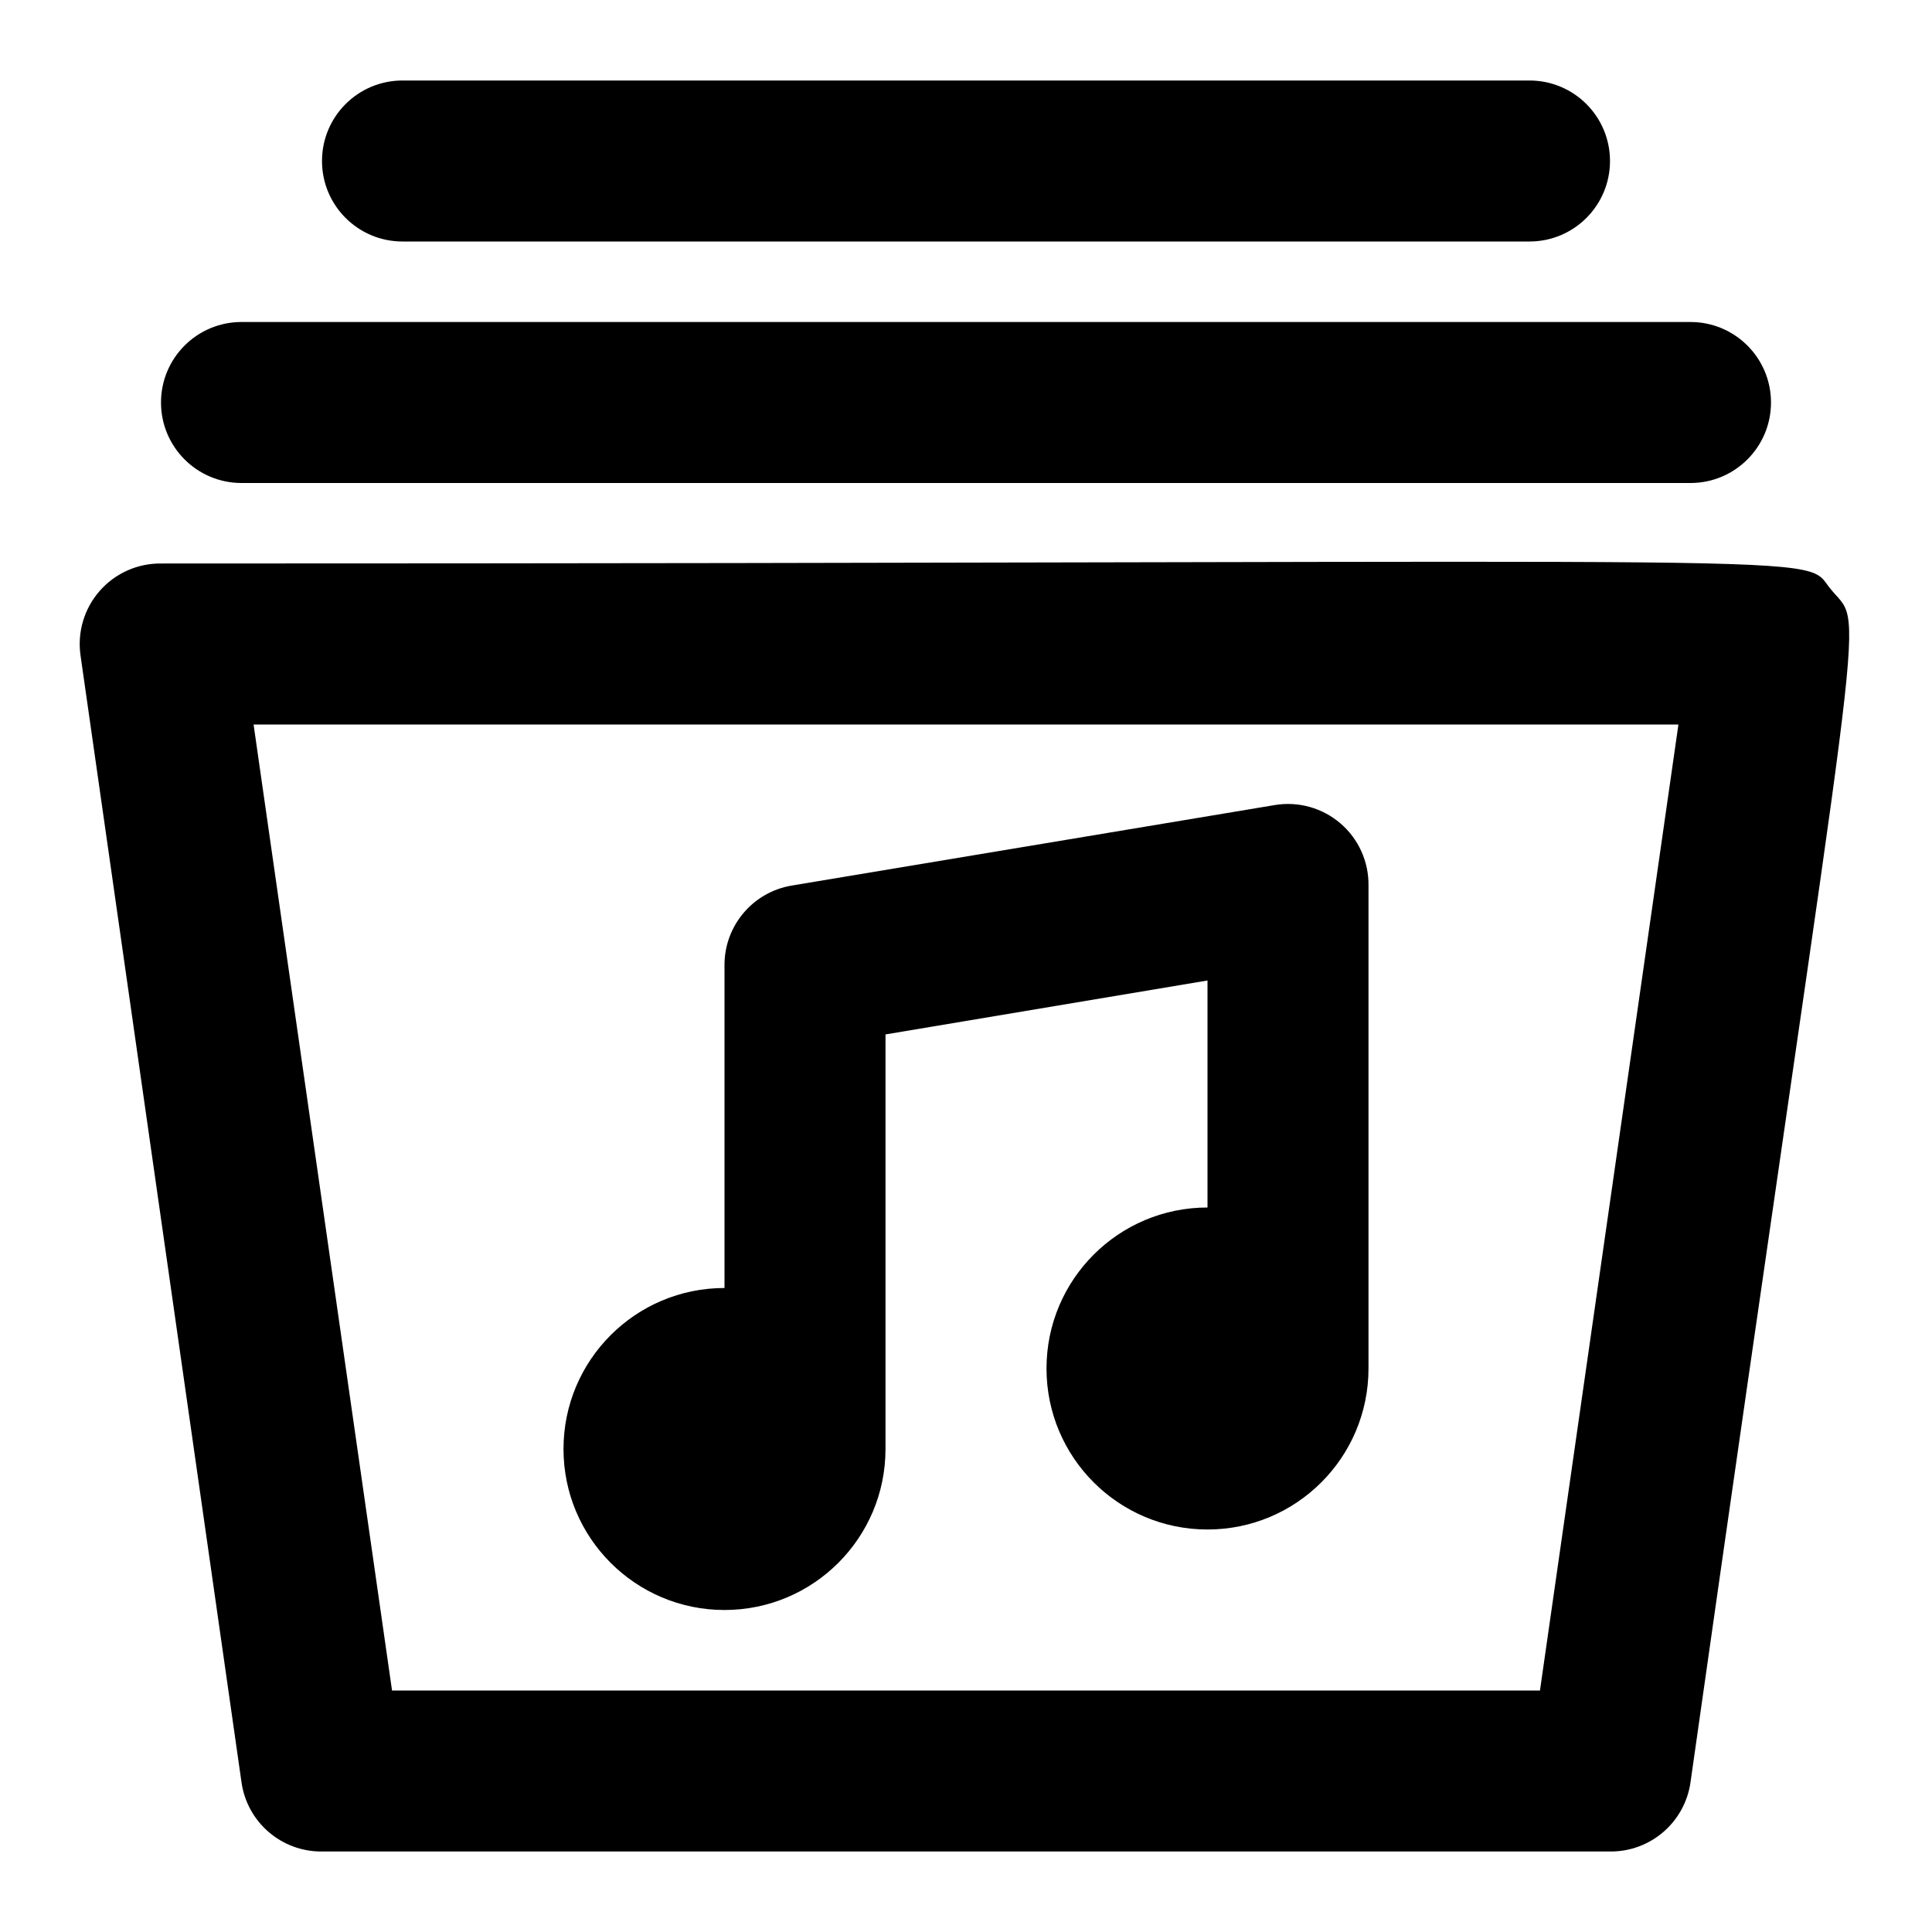
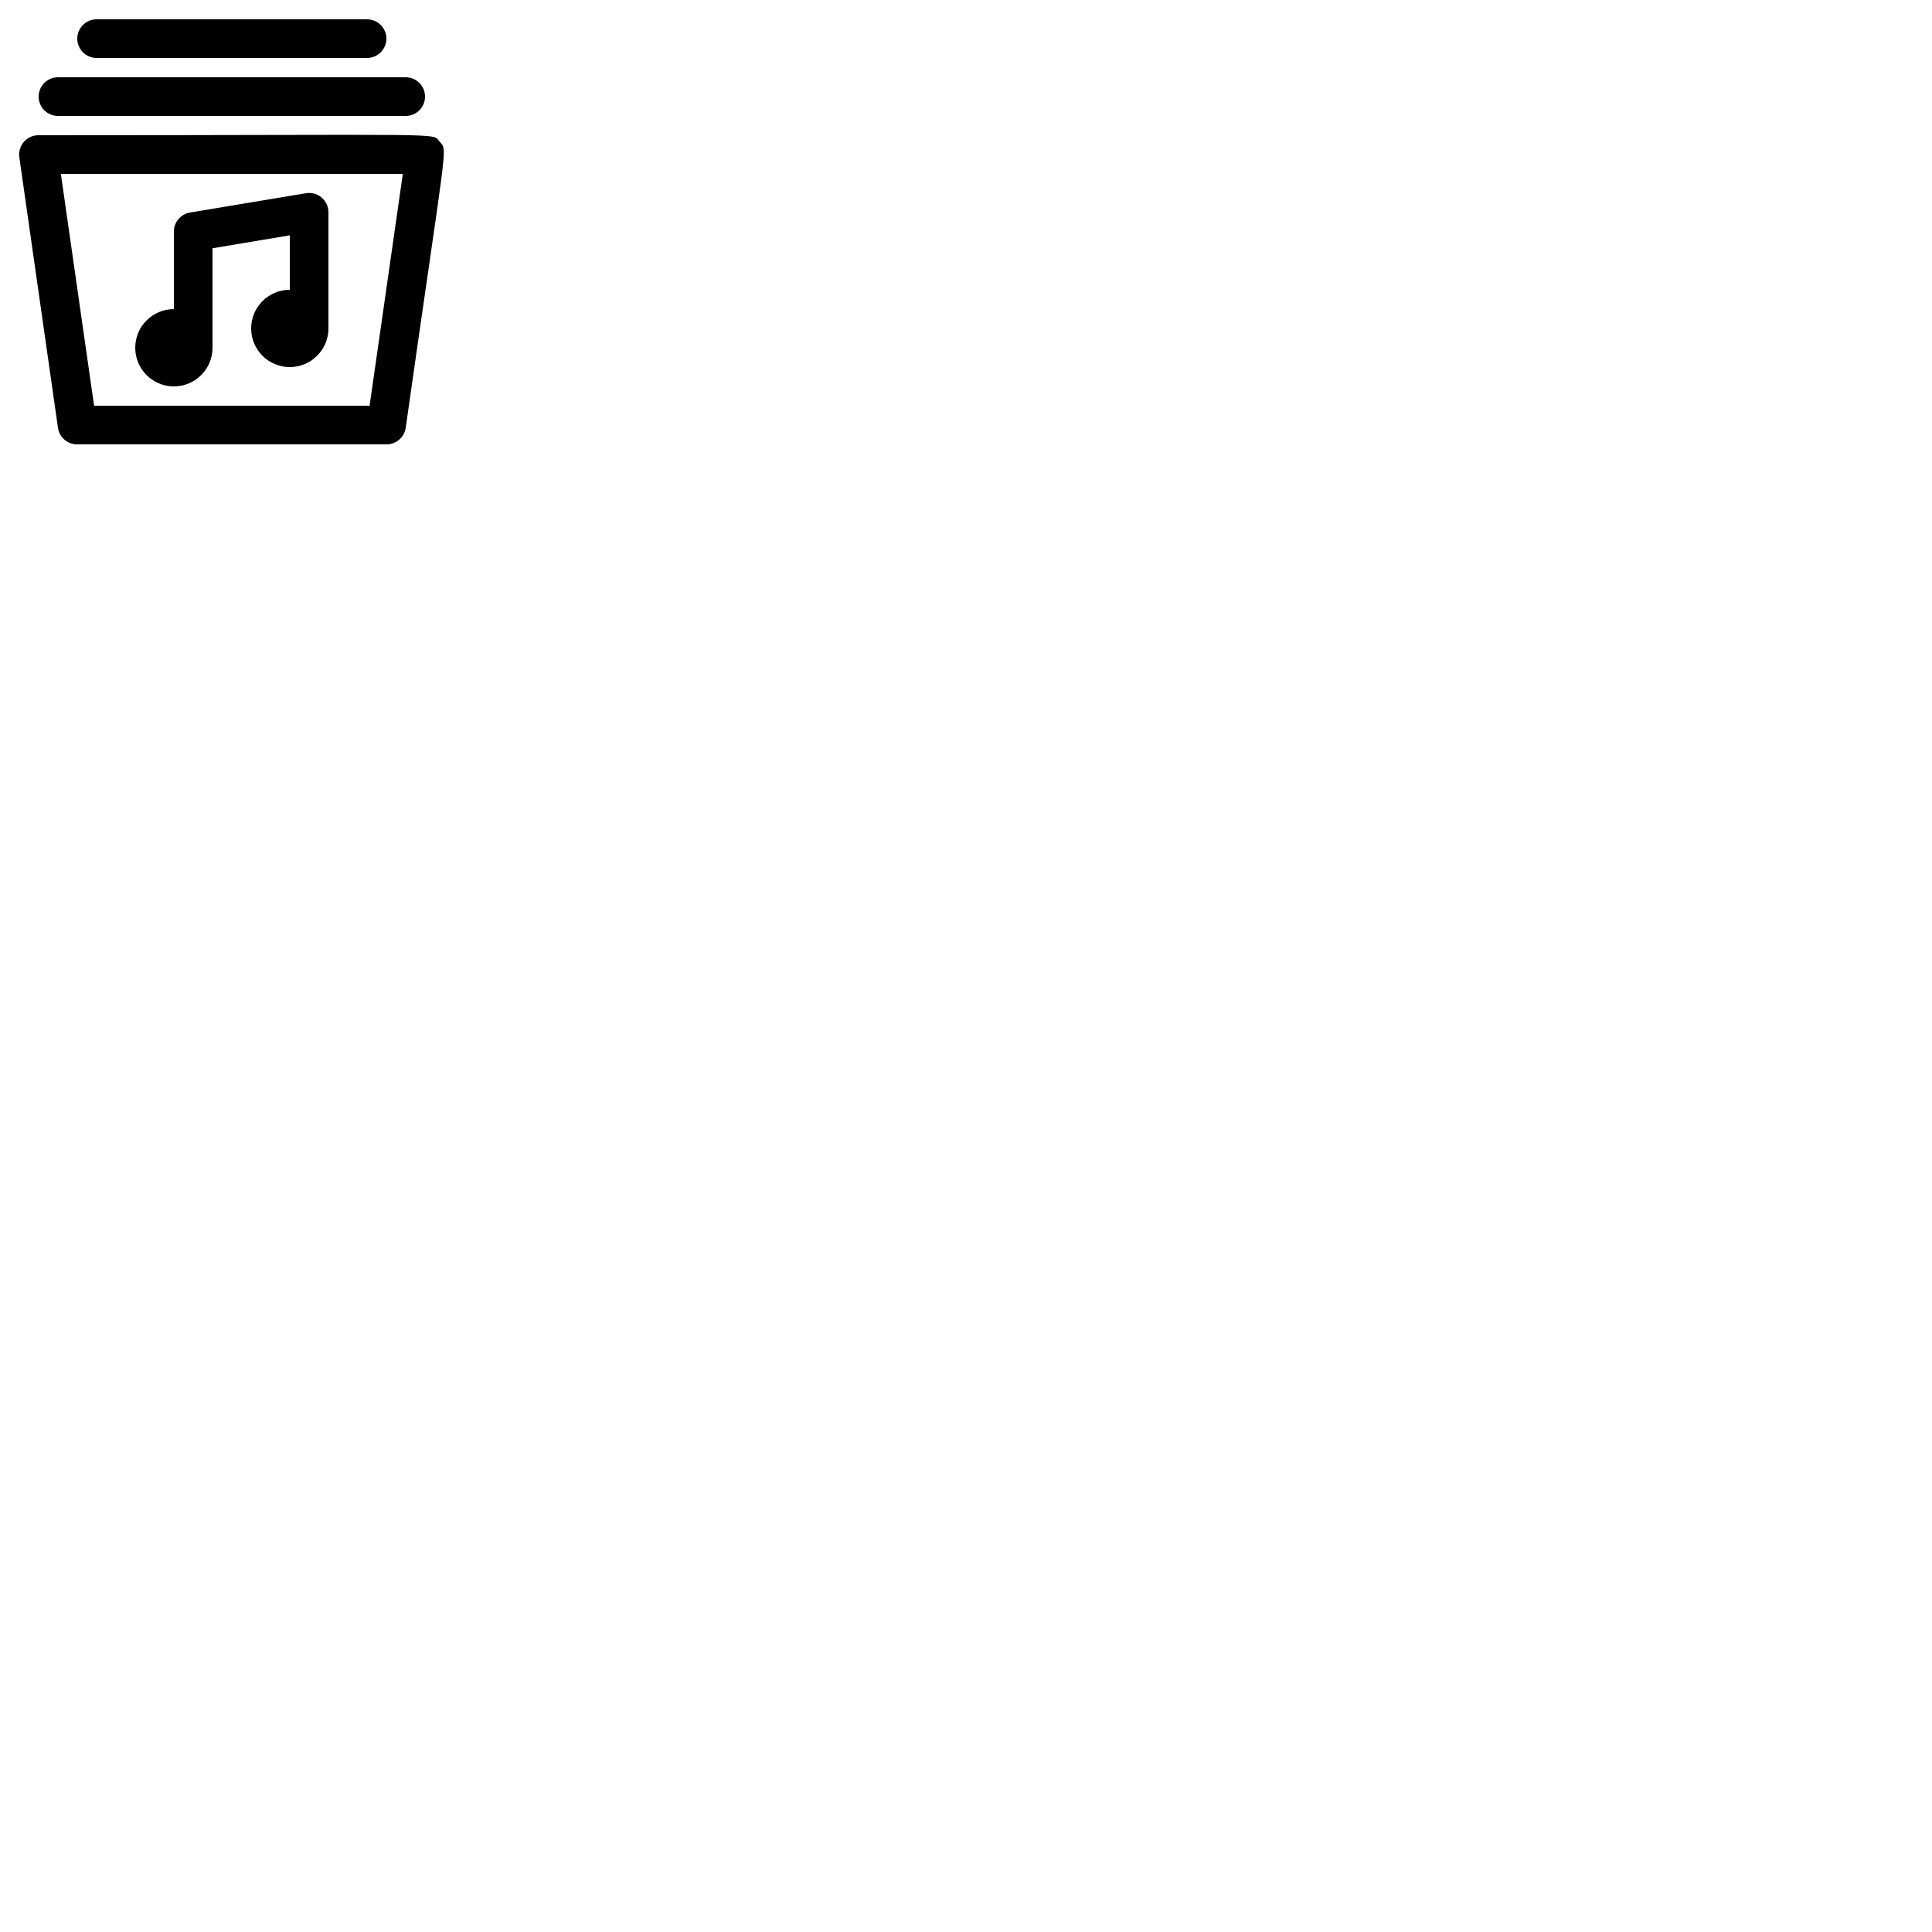
- <svg xmlns="http://www.w3.org/2000/svg" viewBox="0 0 24 24">
+ <svg xmlns="http://www.w3.org/2000/svg" width="100" height="100" viewBox="0 0 100 100">
  <g id="Audio_Library">
    <path d="M22.76,7.34C22.32,6.85,23.8,7,2,7A1,1,0,0,0,1,8.14l2,14A1,1,0,0,0,4,23H20a1,1,0,0,0,1-.86C23.15,7,23.18,7.84,22.76,7.34ZM19.13,21H4.87L3.15,9h17.7Z" />
    <path d="M3,6H21a1,1,0,0,0,0-2H3A1,1,0,0,0,3,6Z" />
    <path d="M5,3H19a1,1,0,0,0,0-2H5A1,1,0,0,0,5,3Z" />
    <path d="M9,20a2,2,0,0,0,2-2V12.85l4-.67V15a2,2,0,1,0,2,2V11a1,1,0,0,0-1.16-1l-6,1A1,1,0,0,0,9,12v4a2,2,0,0,0,0,4Z" />
  </g>
</svg>
